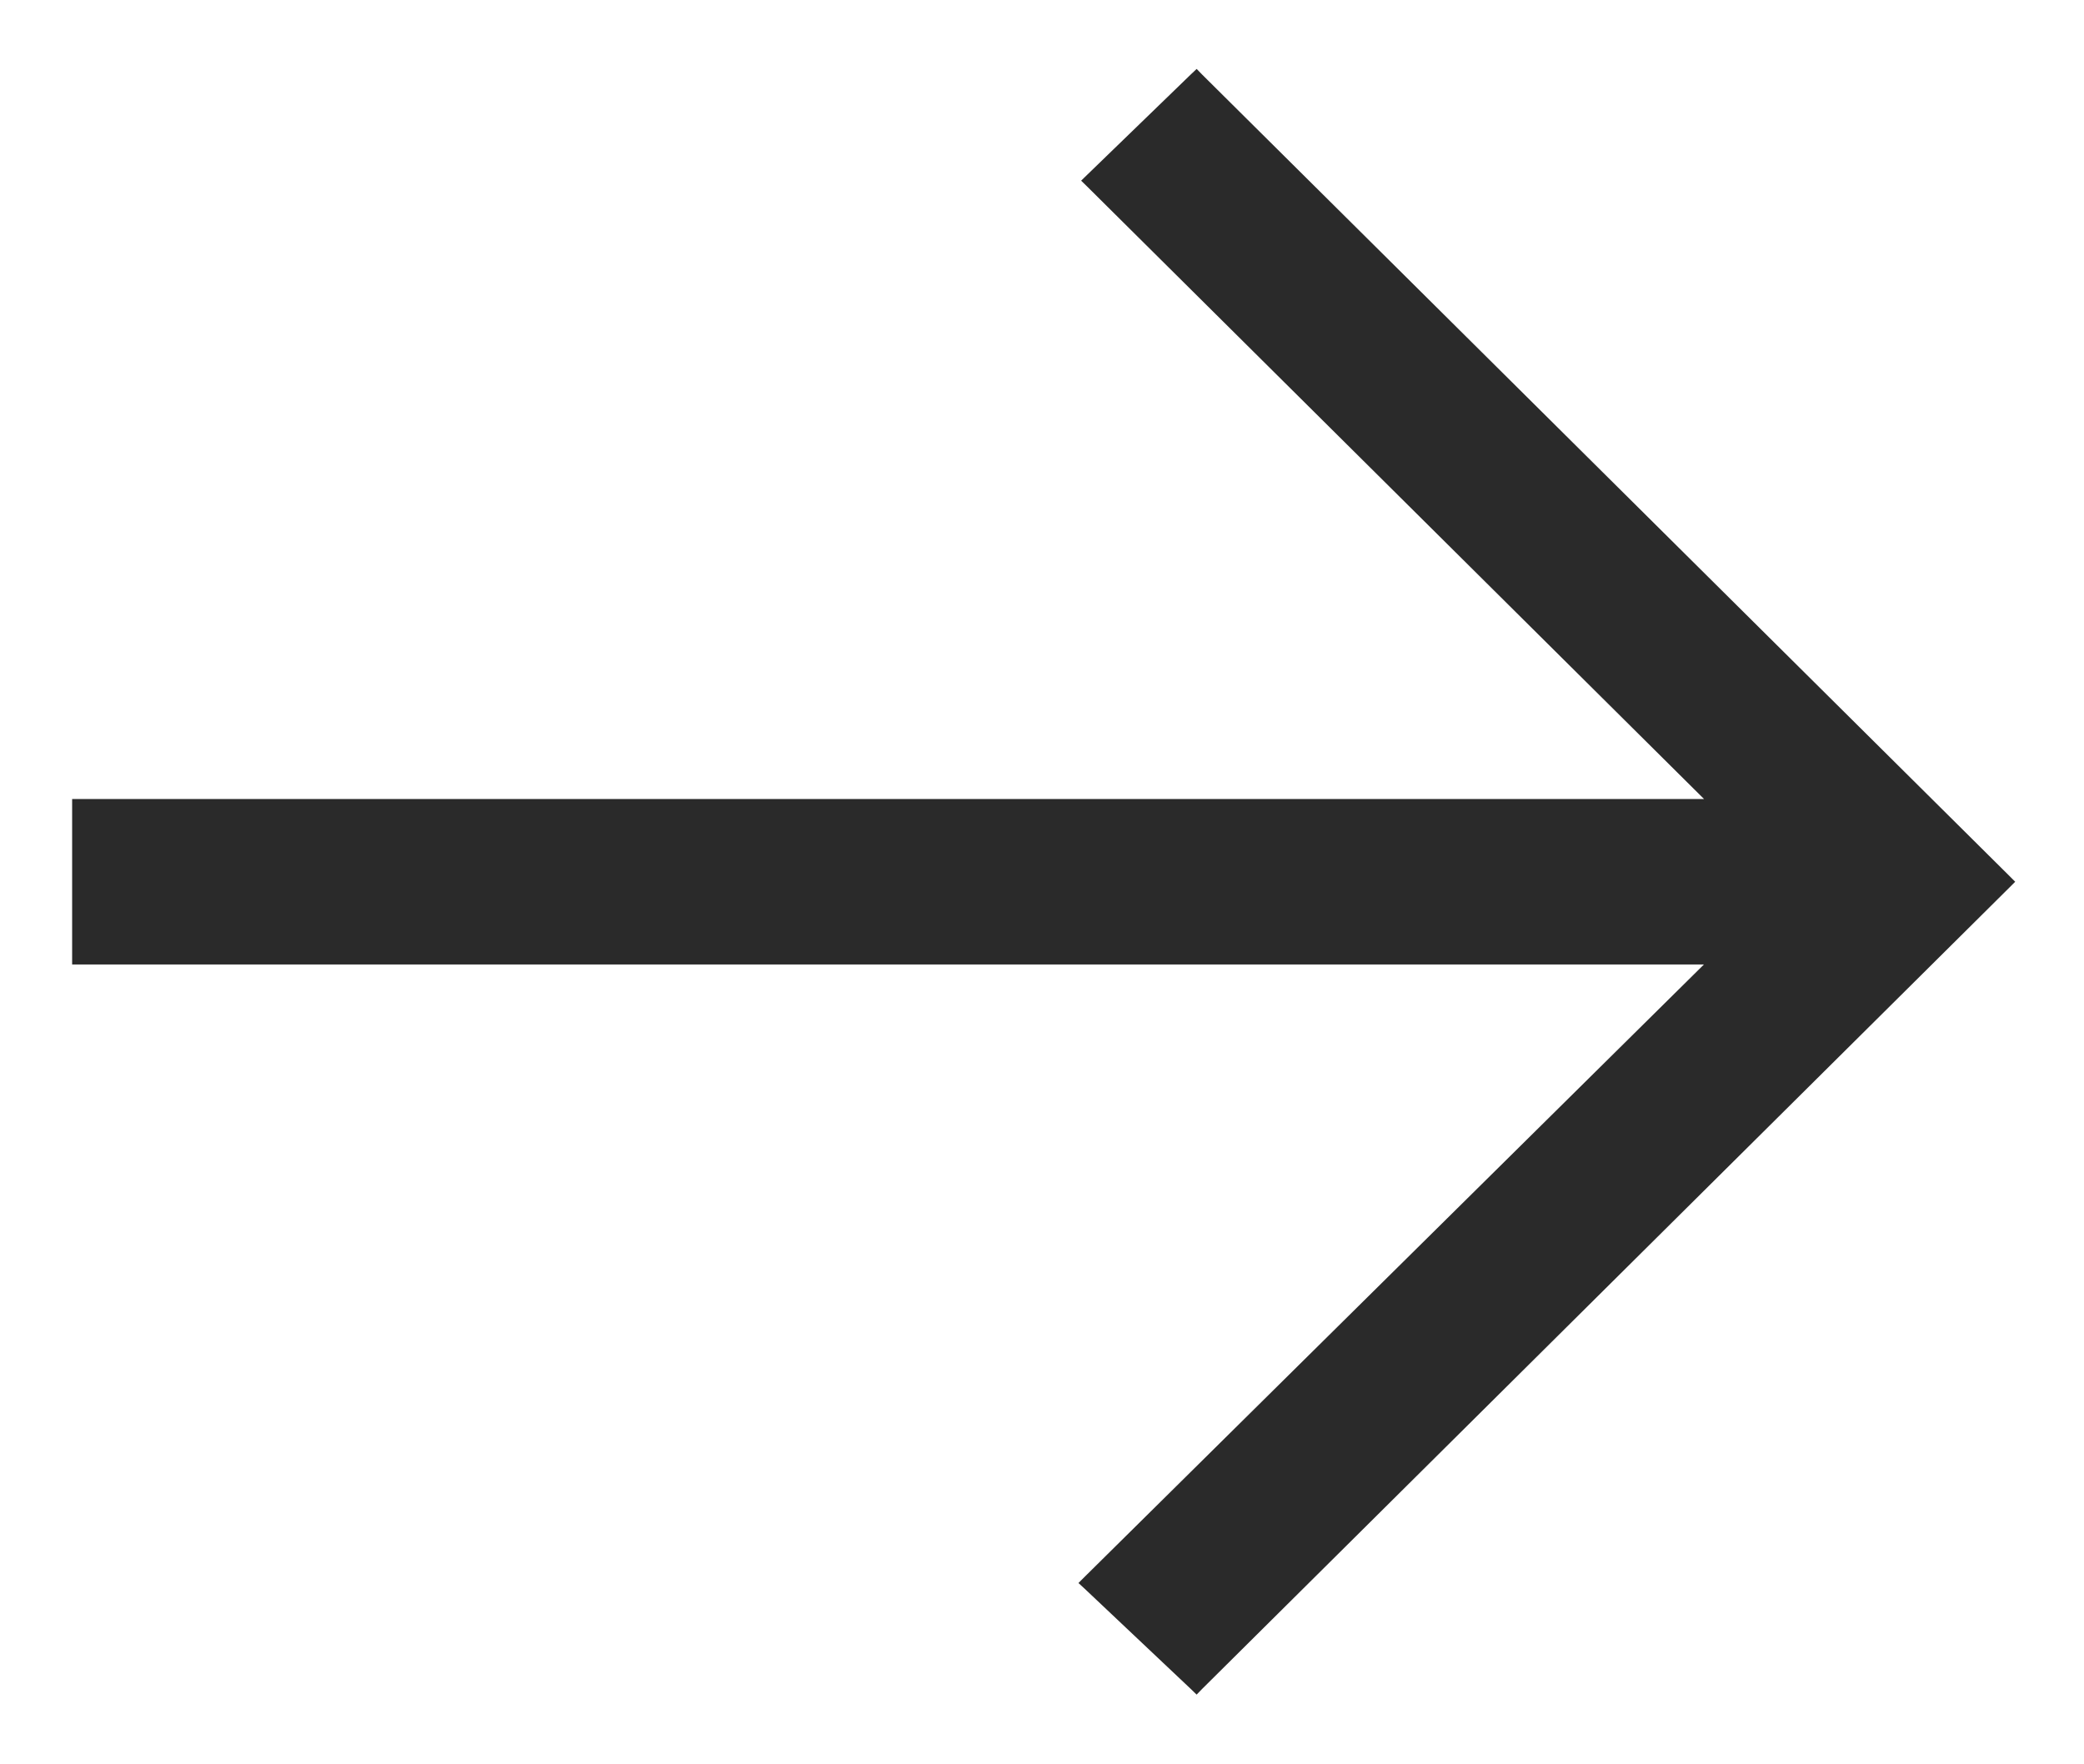
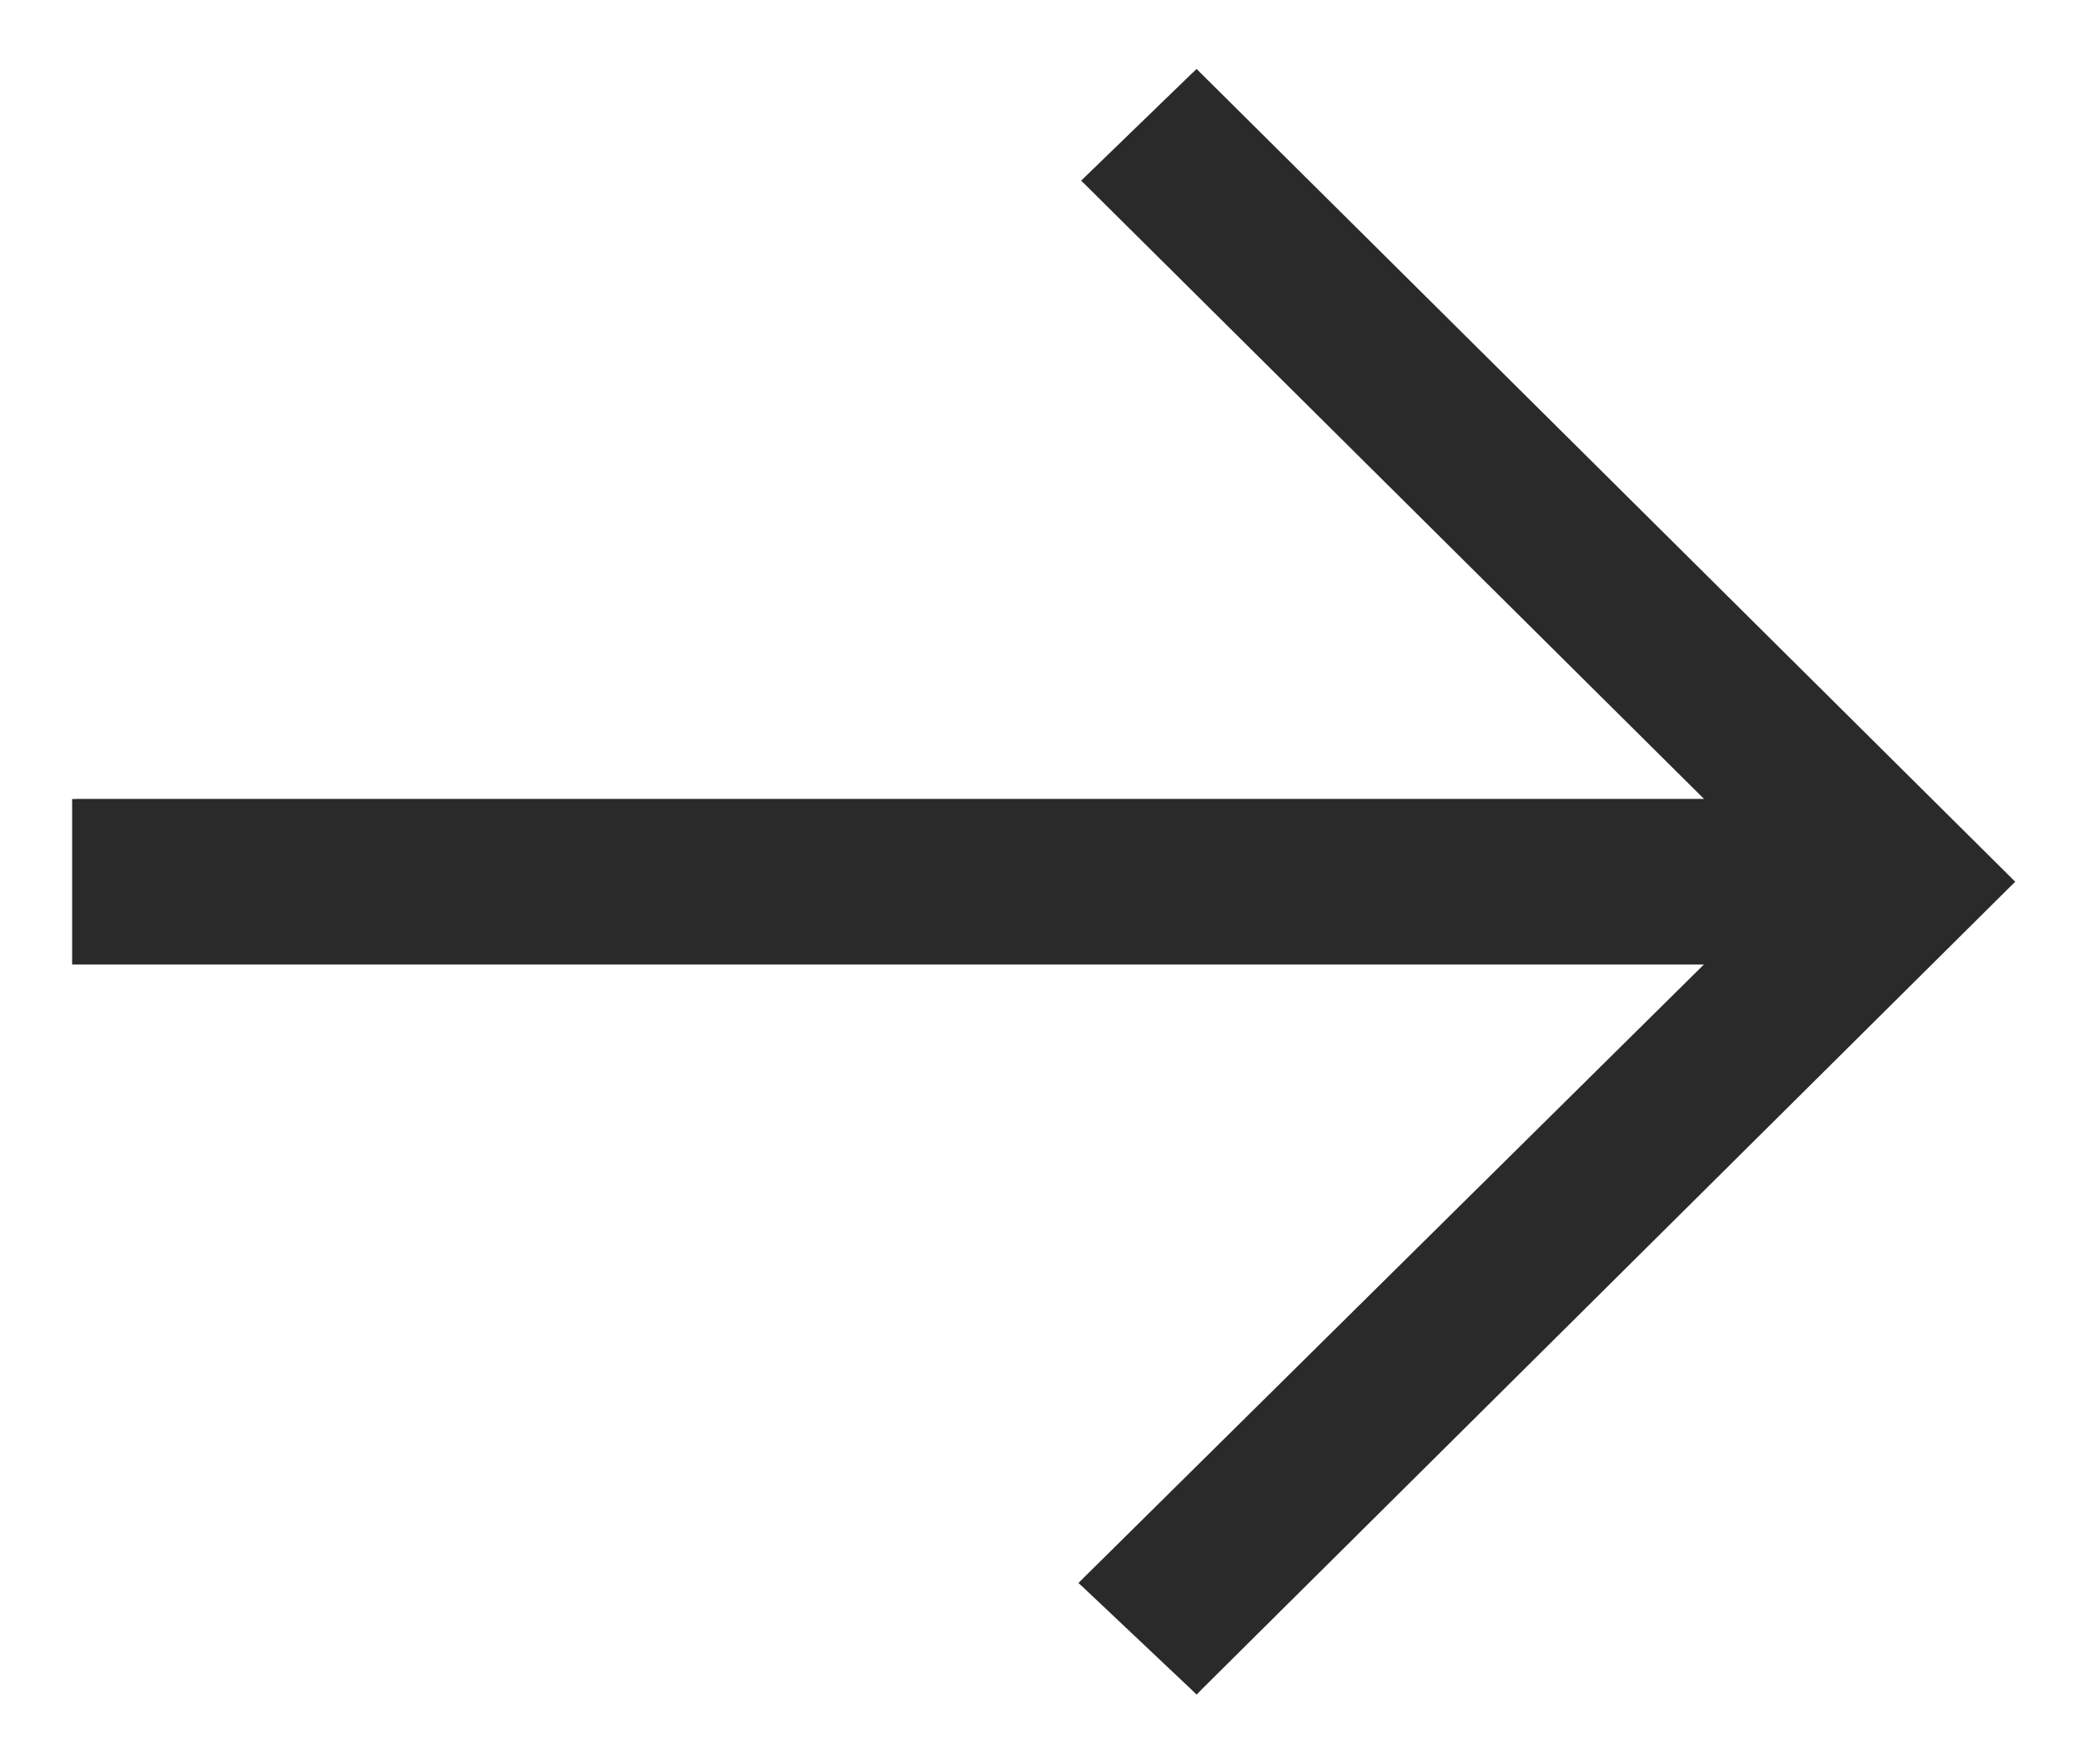
<svg xmlns="http://www.w3.org/2000/svg" width="26" height="22" viewBox="0 0 26 22" fill="none">
-   <path d="M1 10.018H0.95V10.068V11.932V11.982H1H21.38L13.564 19.71L13.527 19.747L13.565 19.782L14.893 21.036L14.928 21.07L14.962 21.035L25.035 11.036L25.071 11L25.035 10.964L14.962 0.965L14.928 0.93L14.892 0.964L13.597 2.218L13.56 2.254L13.596 2.289L21.381 10.018H1Z" fill="#2A2A2A" stroke="#2A2A2A" stroke-width="0.1" />
+   <path d="M1 10.018H.95v1.964h20.43l-7.816 7.728-.037.037.038.035 1.328 1.254.035.034.034-.035 10.073-10 .036-.035-.036-.036-10.073-10-.034-.034-.036.034-1.295 1.254-.037.036.036.035 7.785 7.728H1z" fill="#2A2A2A" stroke="#2A2A2A" stroke-width=".1" />
</svg>
